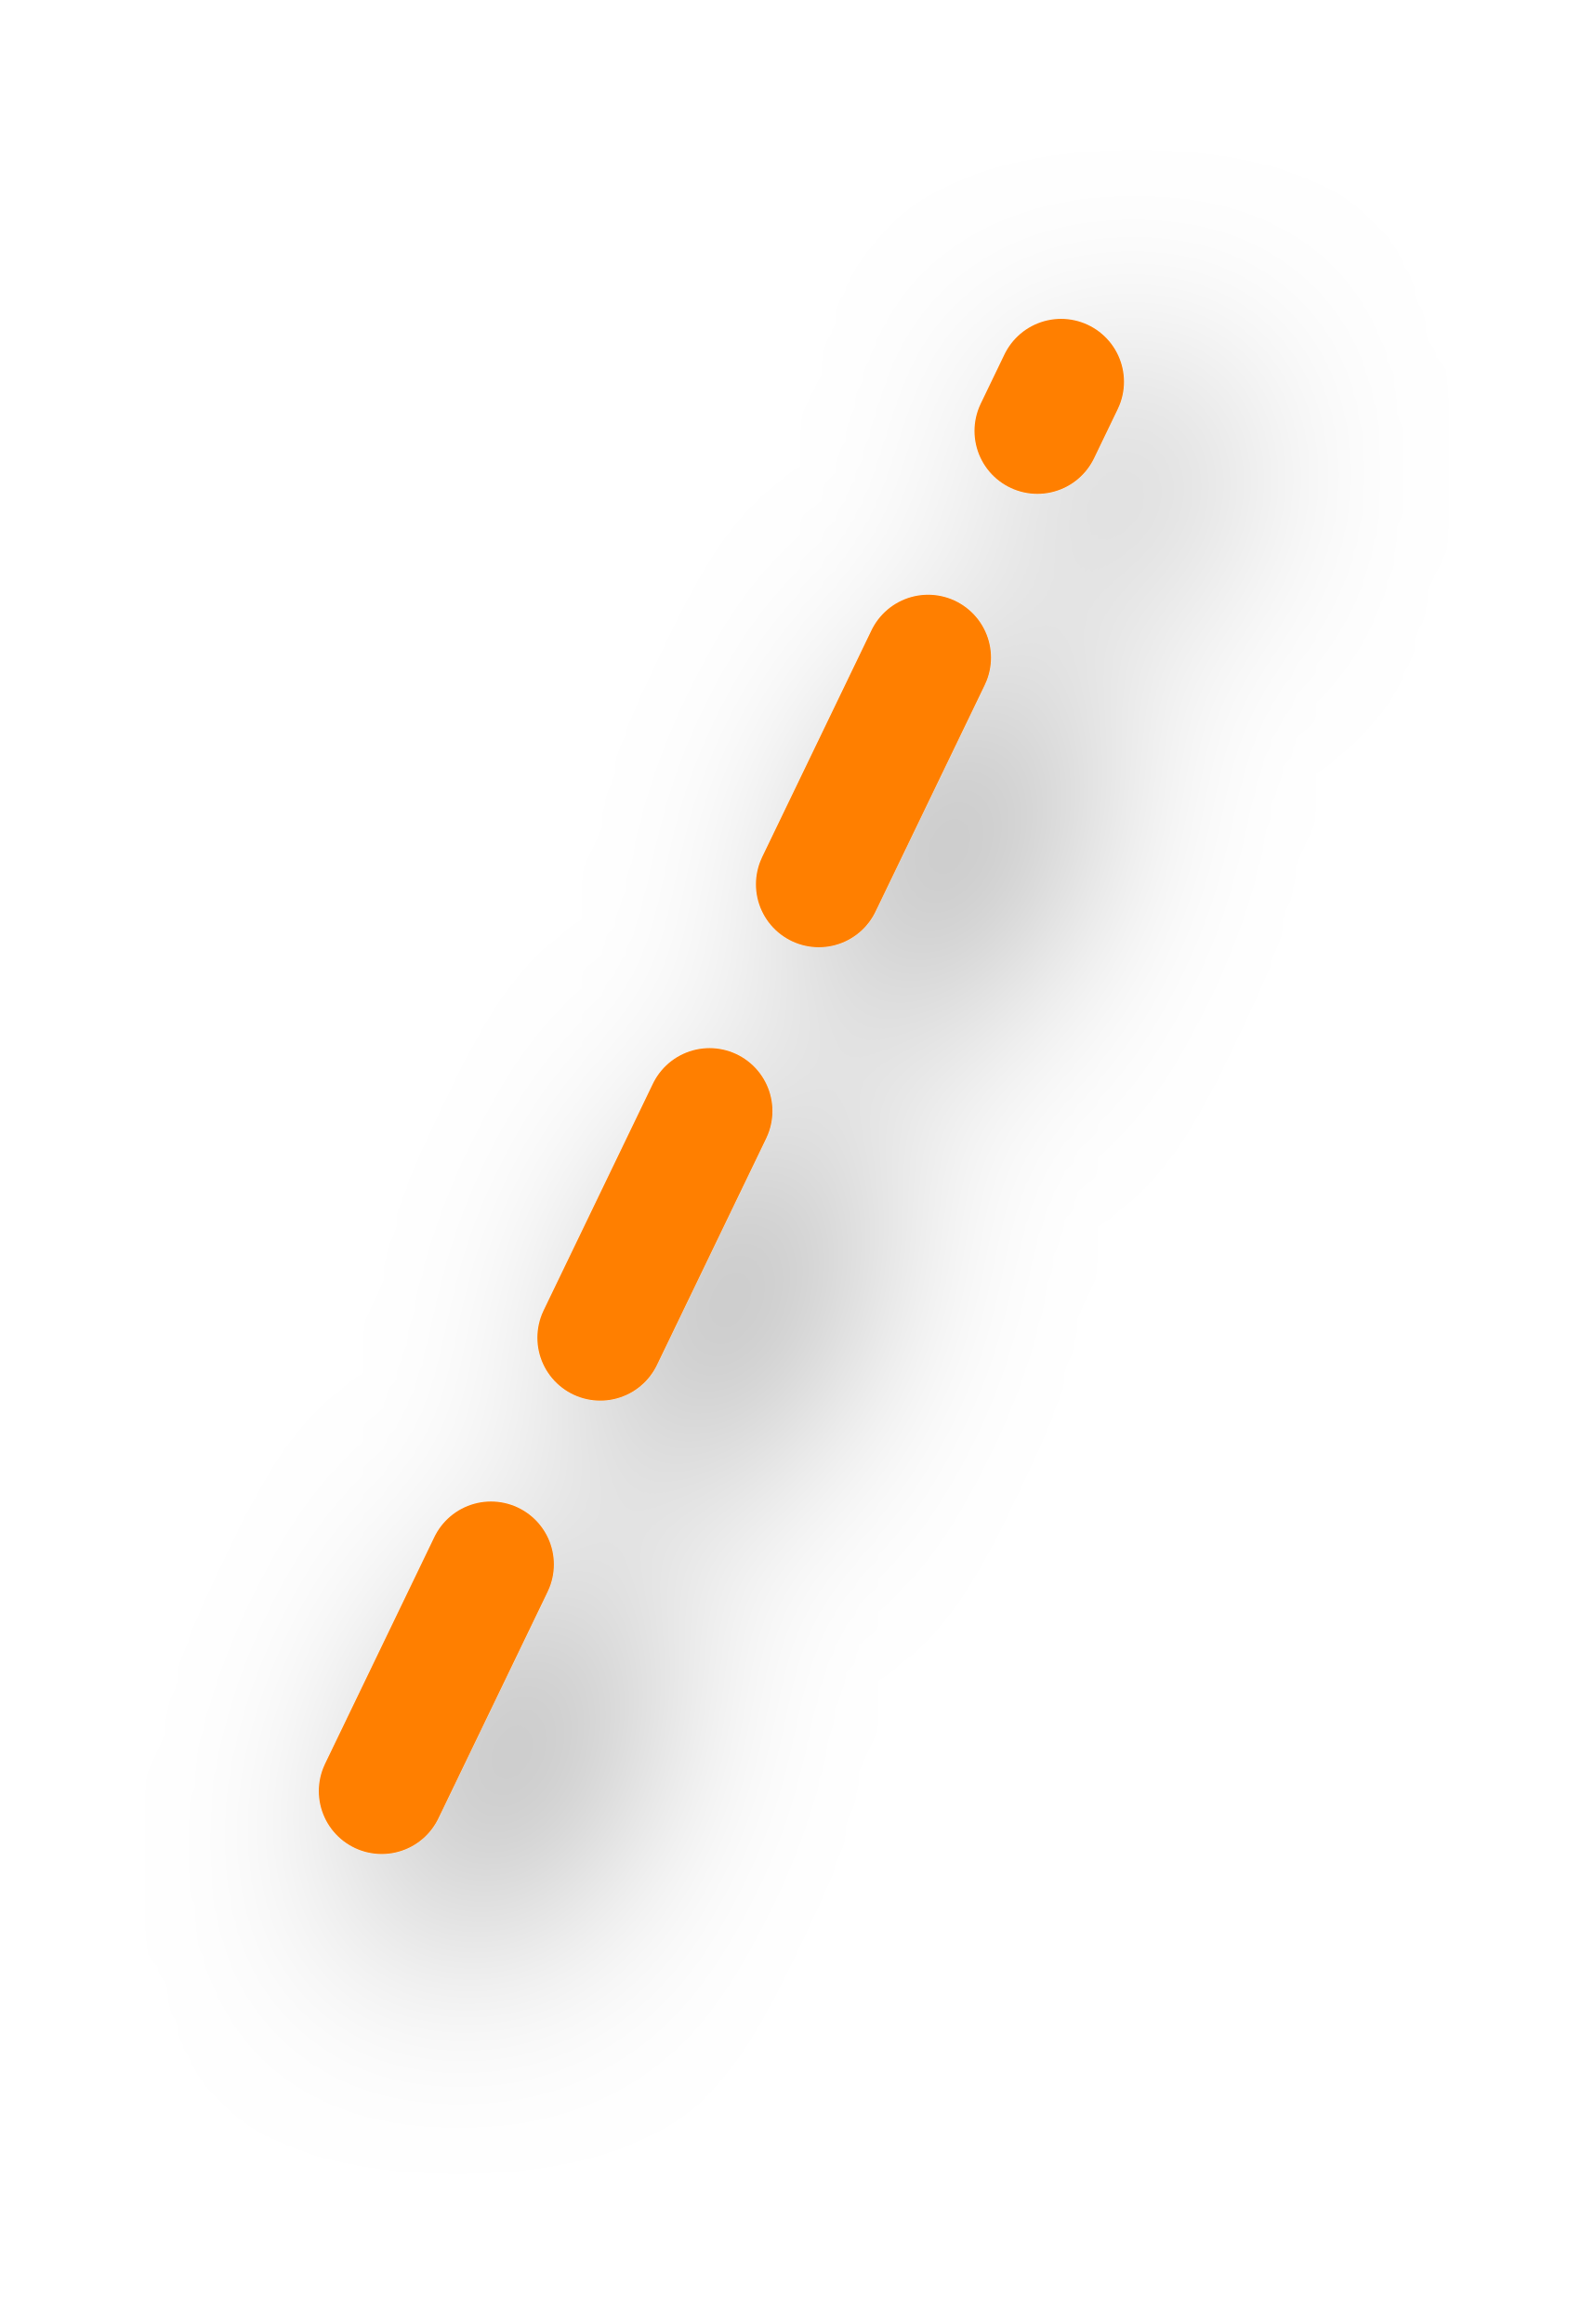
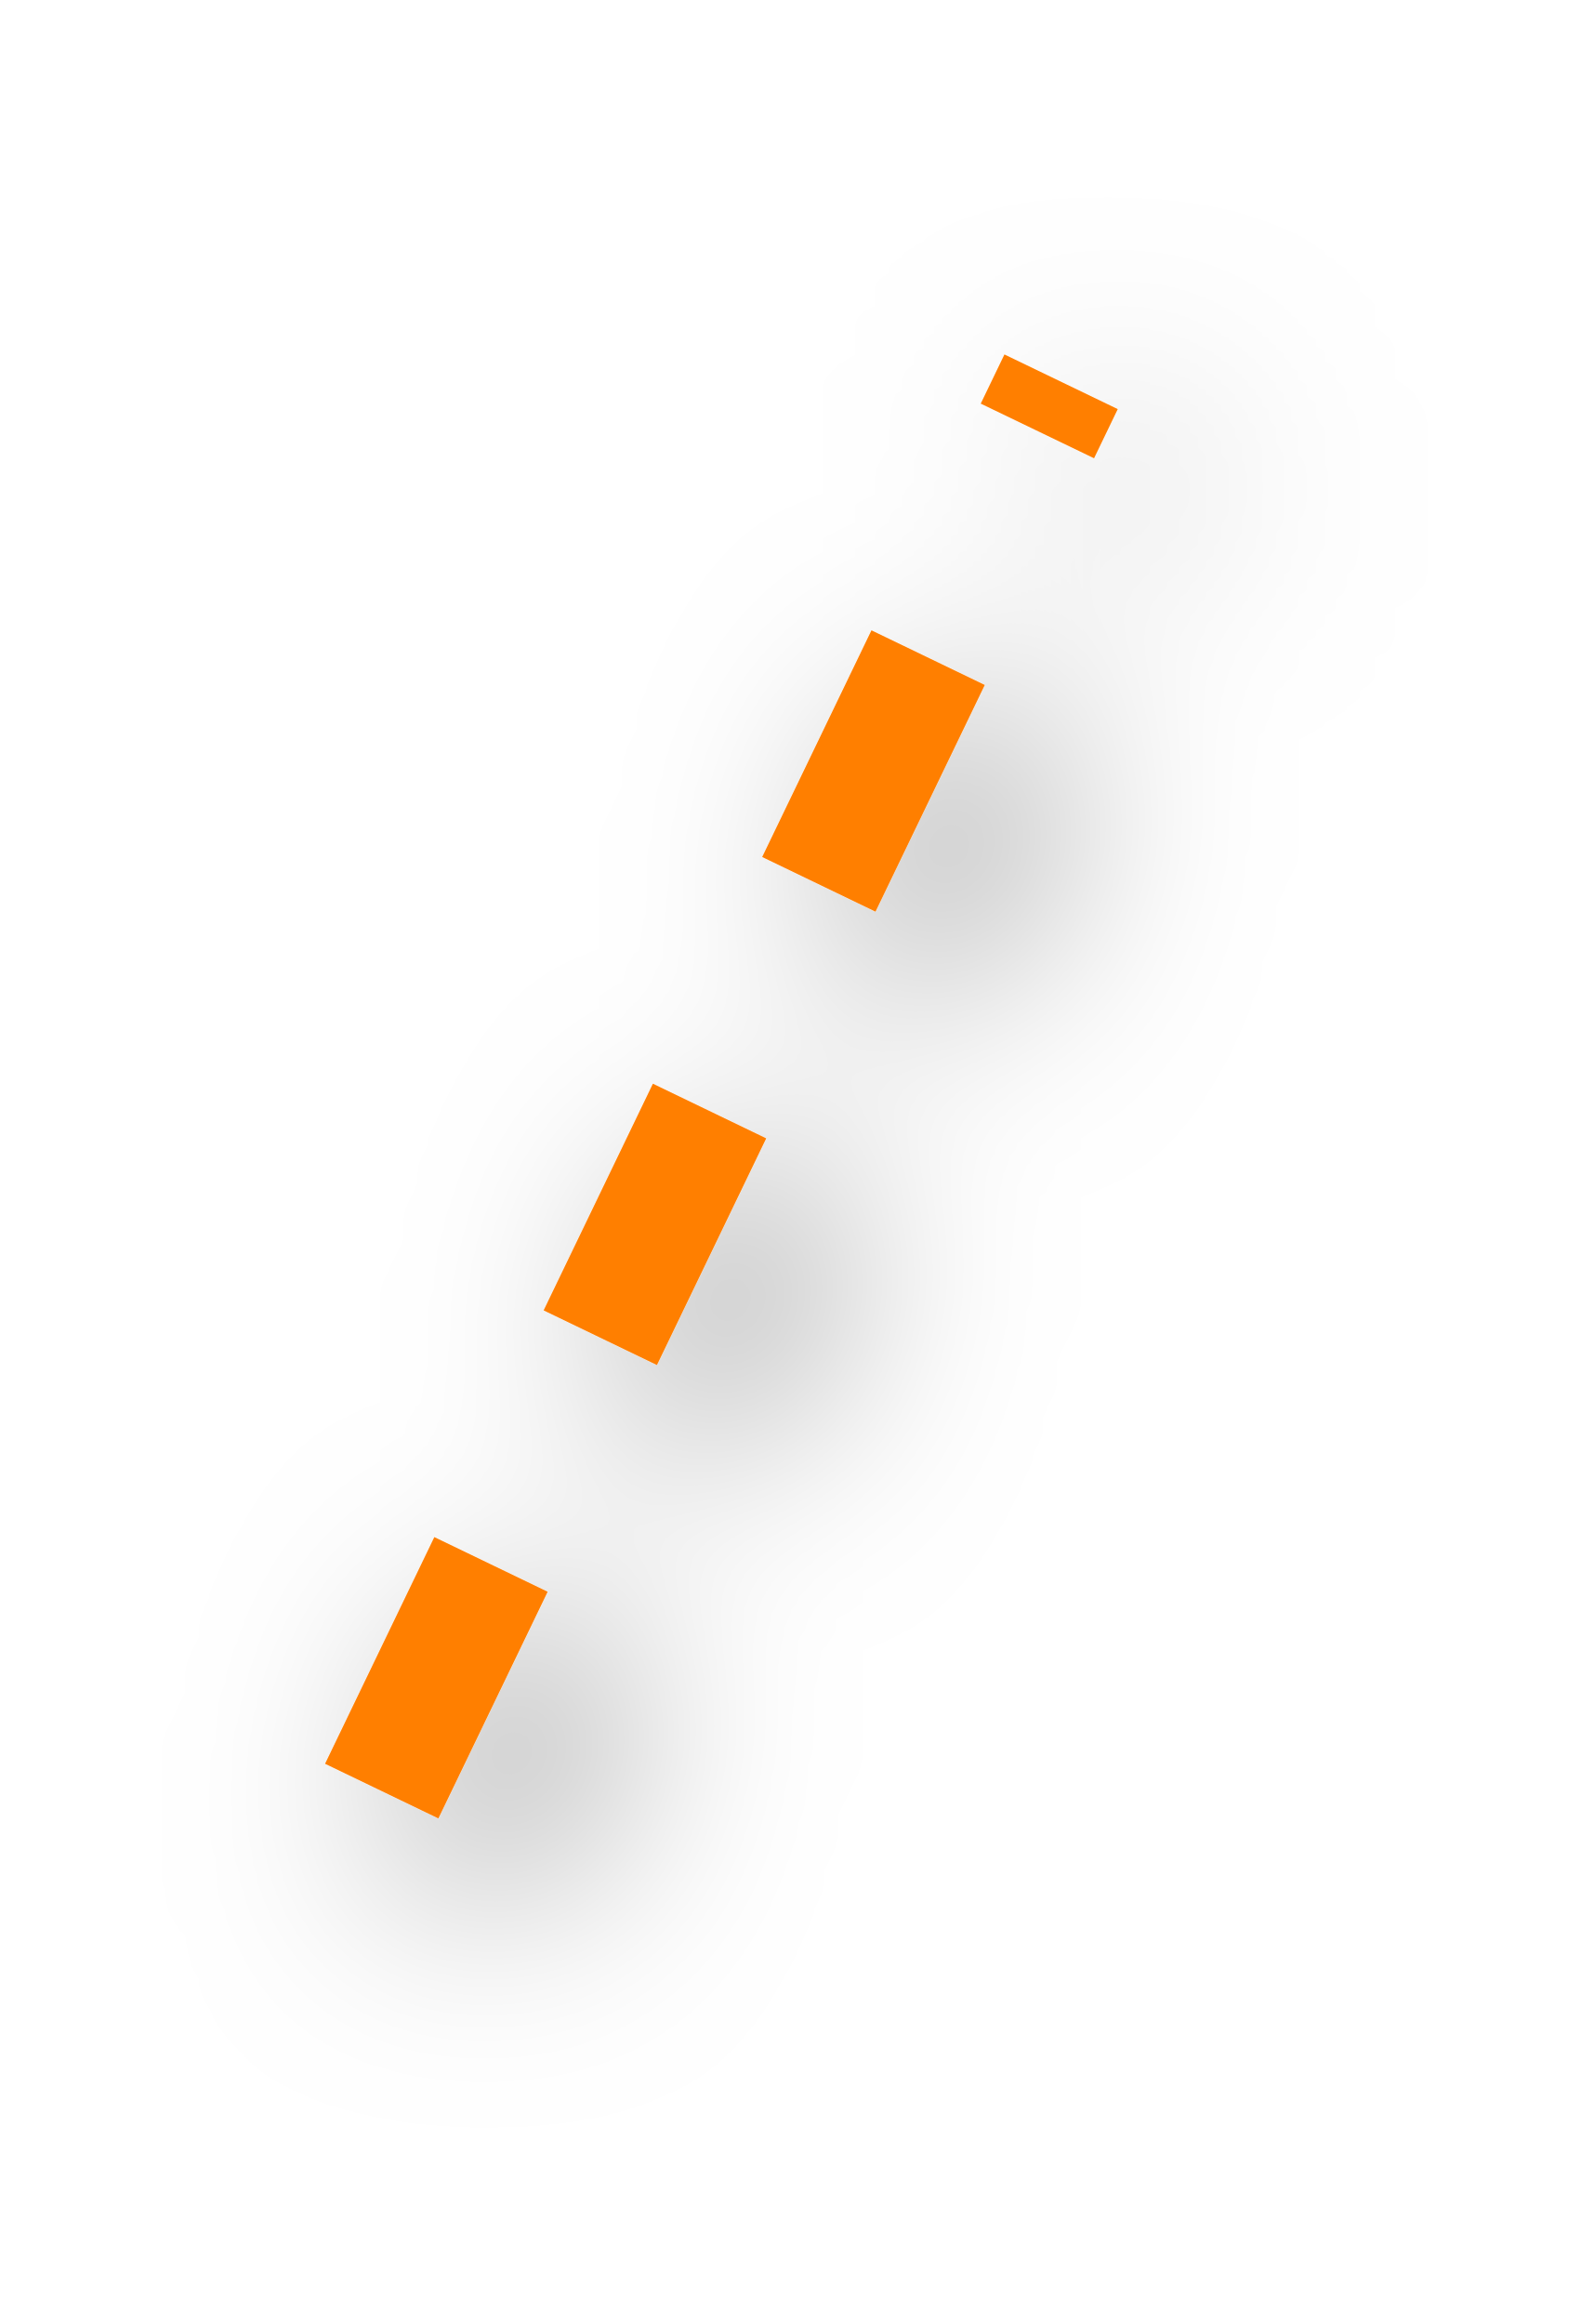
<svg xmlns="http://www.w3.org/2000/svg" width="63.345" height="92.345" viewBox="0 0 63.345 92.345">
  <defs>
    <filter id="Line_53" x="0" y="0" width="63.345" height="92.345" filterUnits="userSpaceOnUse">
      <feOffset dx="3" dy="3" input="SourceAlpha" />
      <feGaussianBlur stdDeviation="4.5" result="blur" />
      <feFlood flood-opacity="0.502" />
      <feComposite operator="in" in2="blur" />
      <feComposite in="SourceGraphic" />
    </filter>
  </defs>
  <g transform="matrix(1, 0, 0, 1, 0, 0)" filter="url(#Line_53)">
-     <line id="Line_53-2" data-name="Line 53" y1="56" x2="27" transform="translate(15.17 15.17)" fill="none" stroke="#FF7F00" stroke-linecap="round" stroke-width="5" stroke-dasharray="10 10" />
+     <line id="Line_53-2" data-name="Line 53" y1="56" x2="27" transform="translate(15.17 15.17)" fill="none" stroke="#FF7F00" stroke-width="5" stroke-dasharray="10 10" />
  </g>
</svg>
